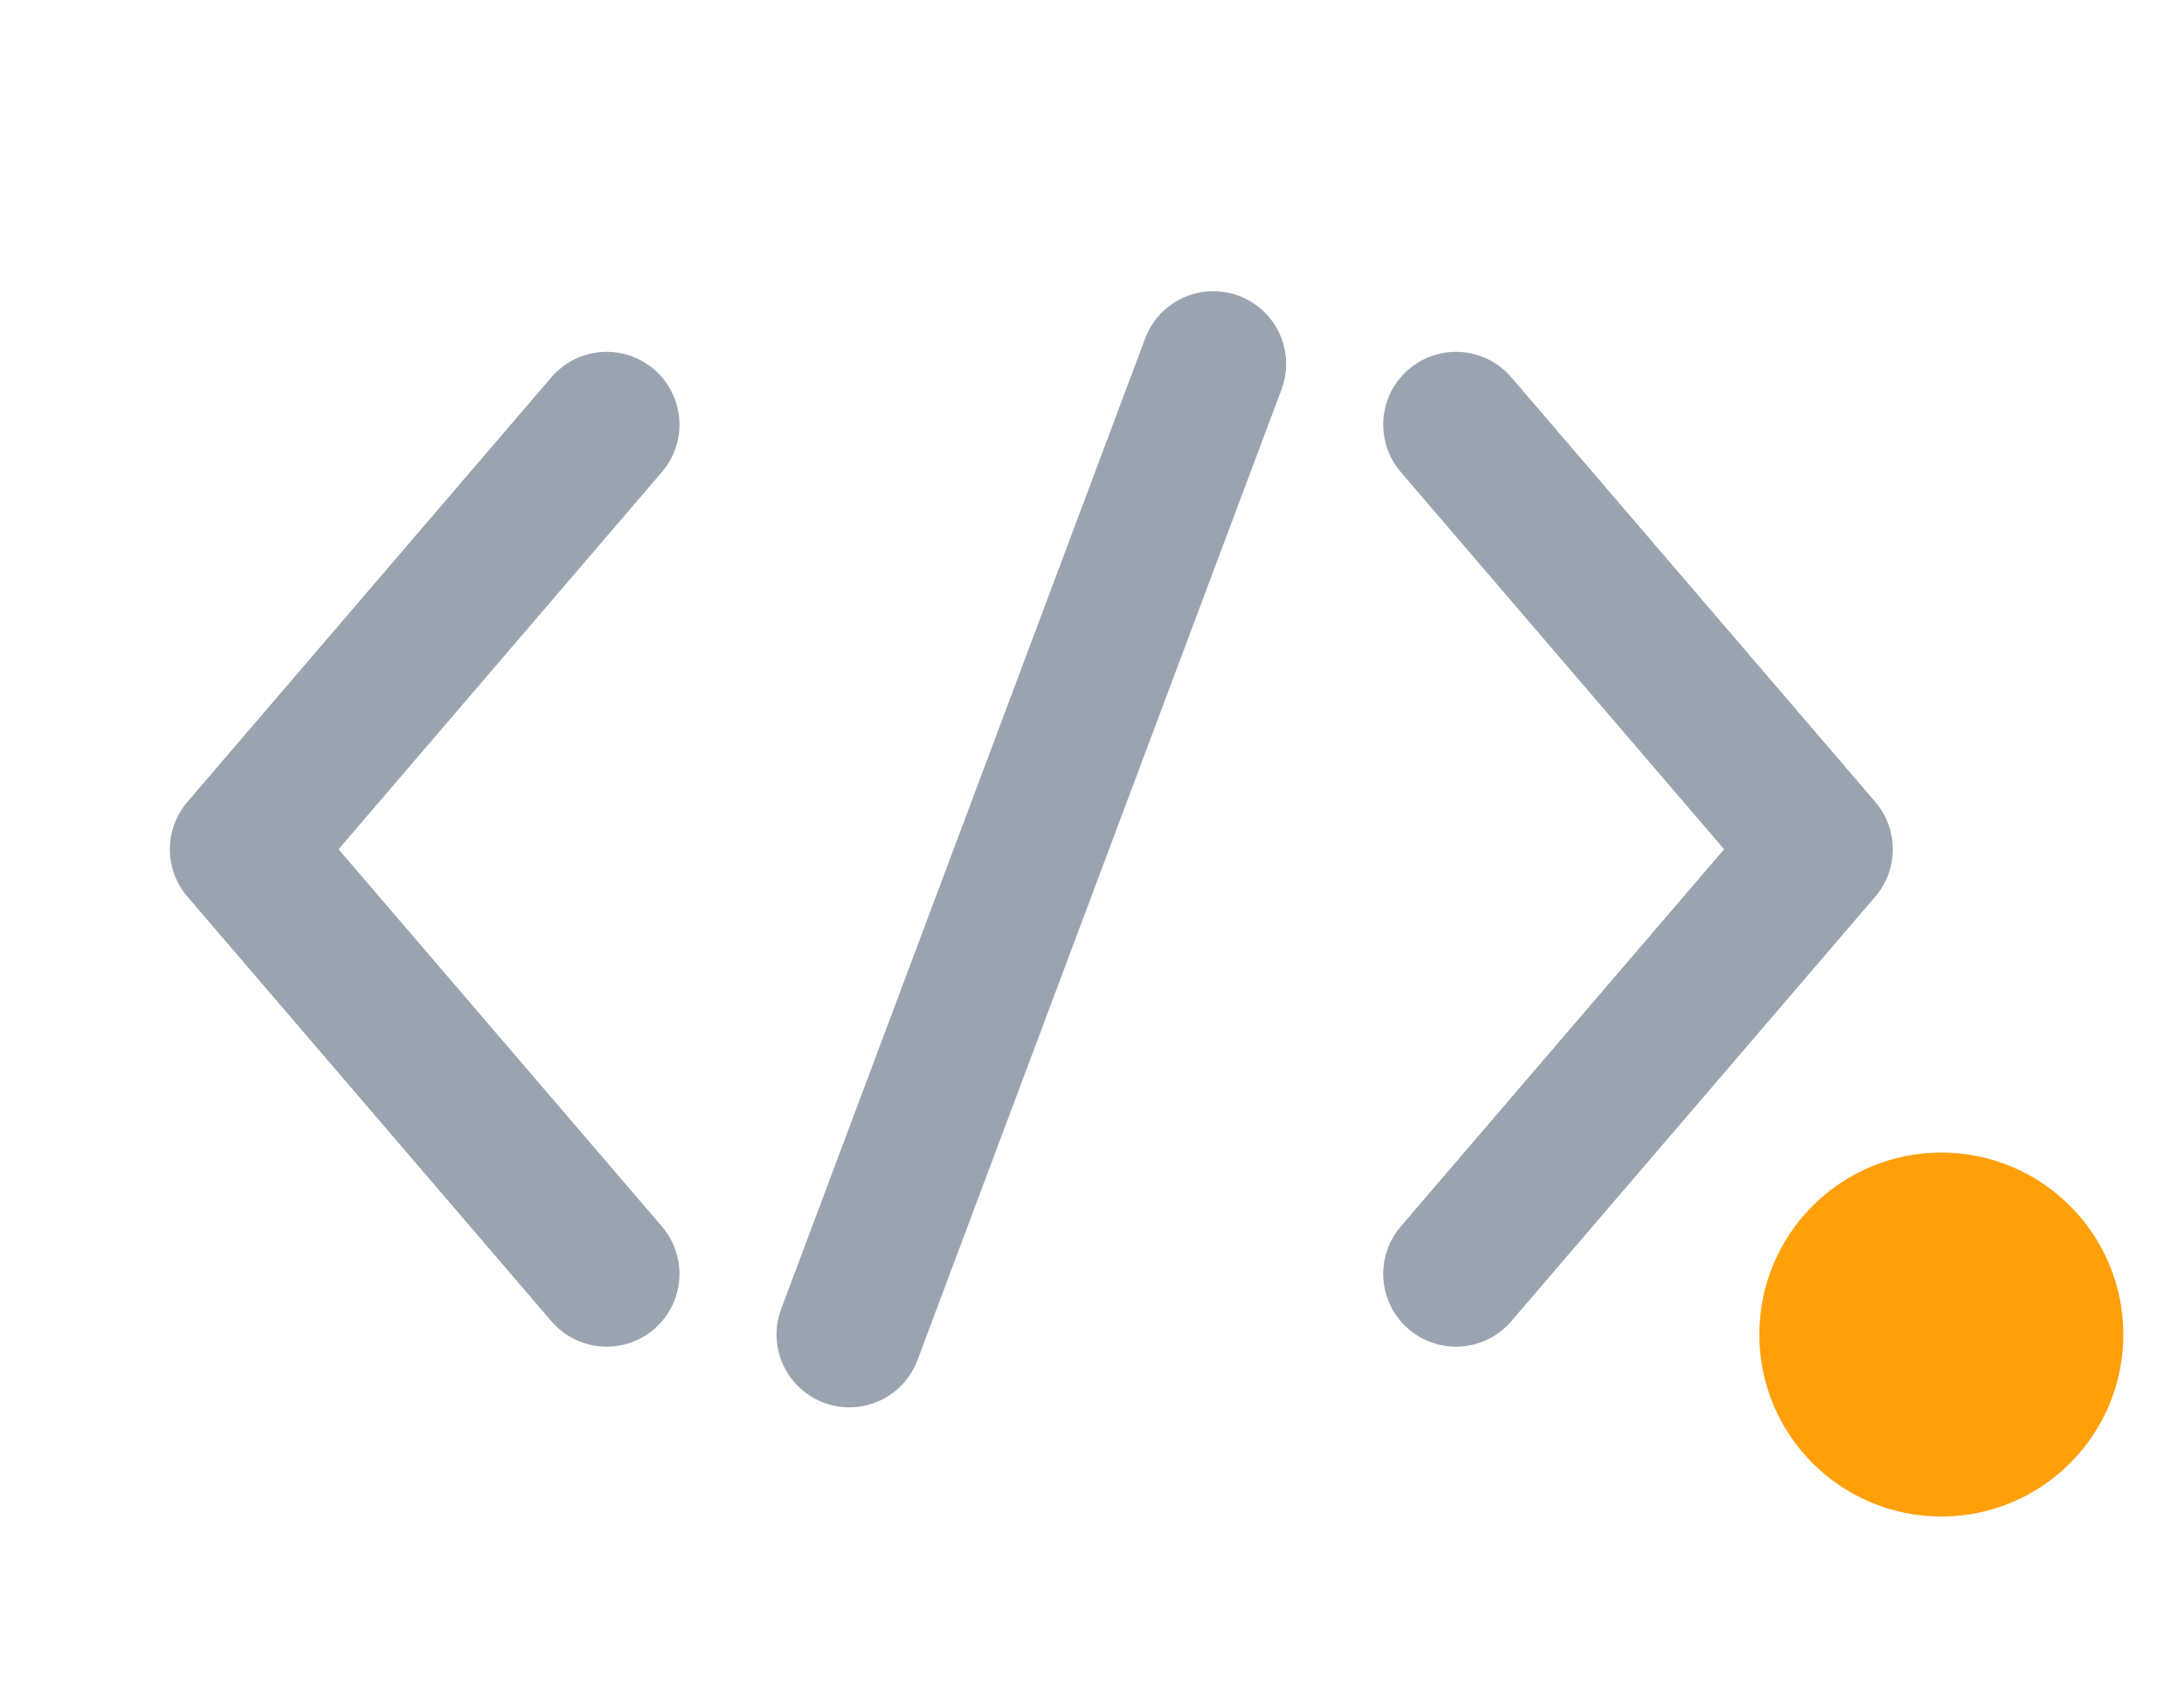
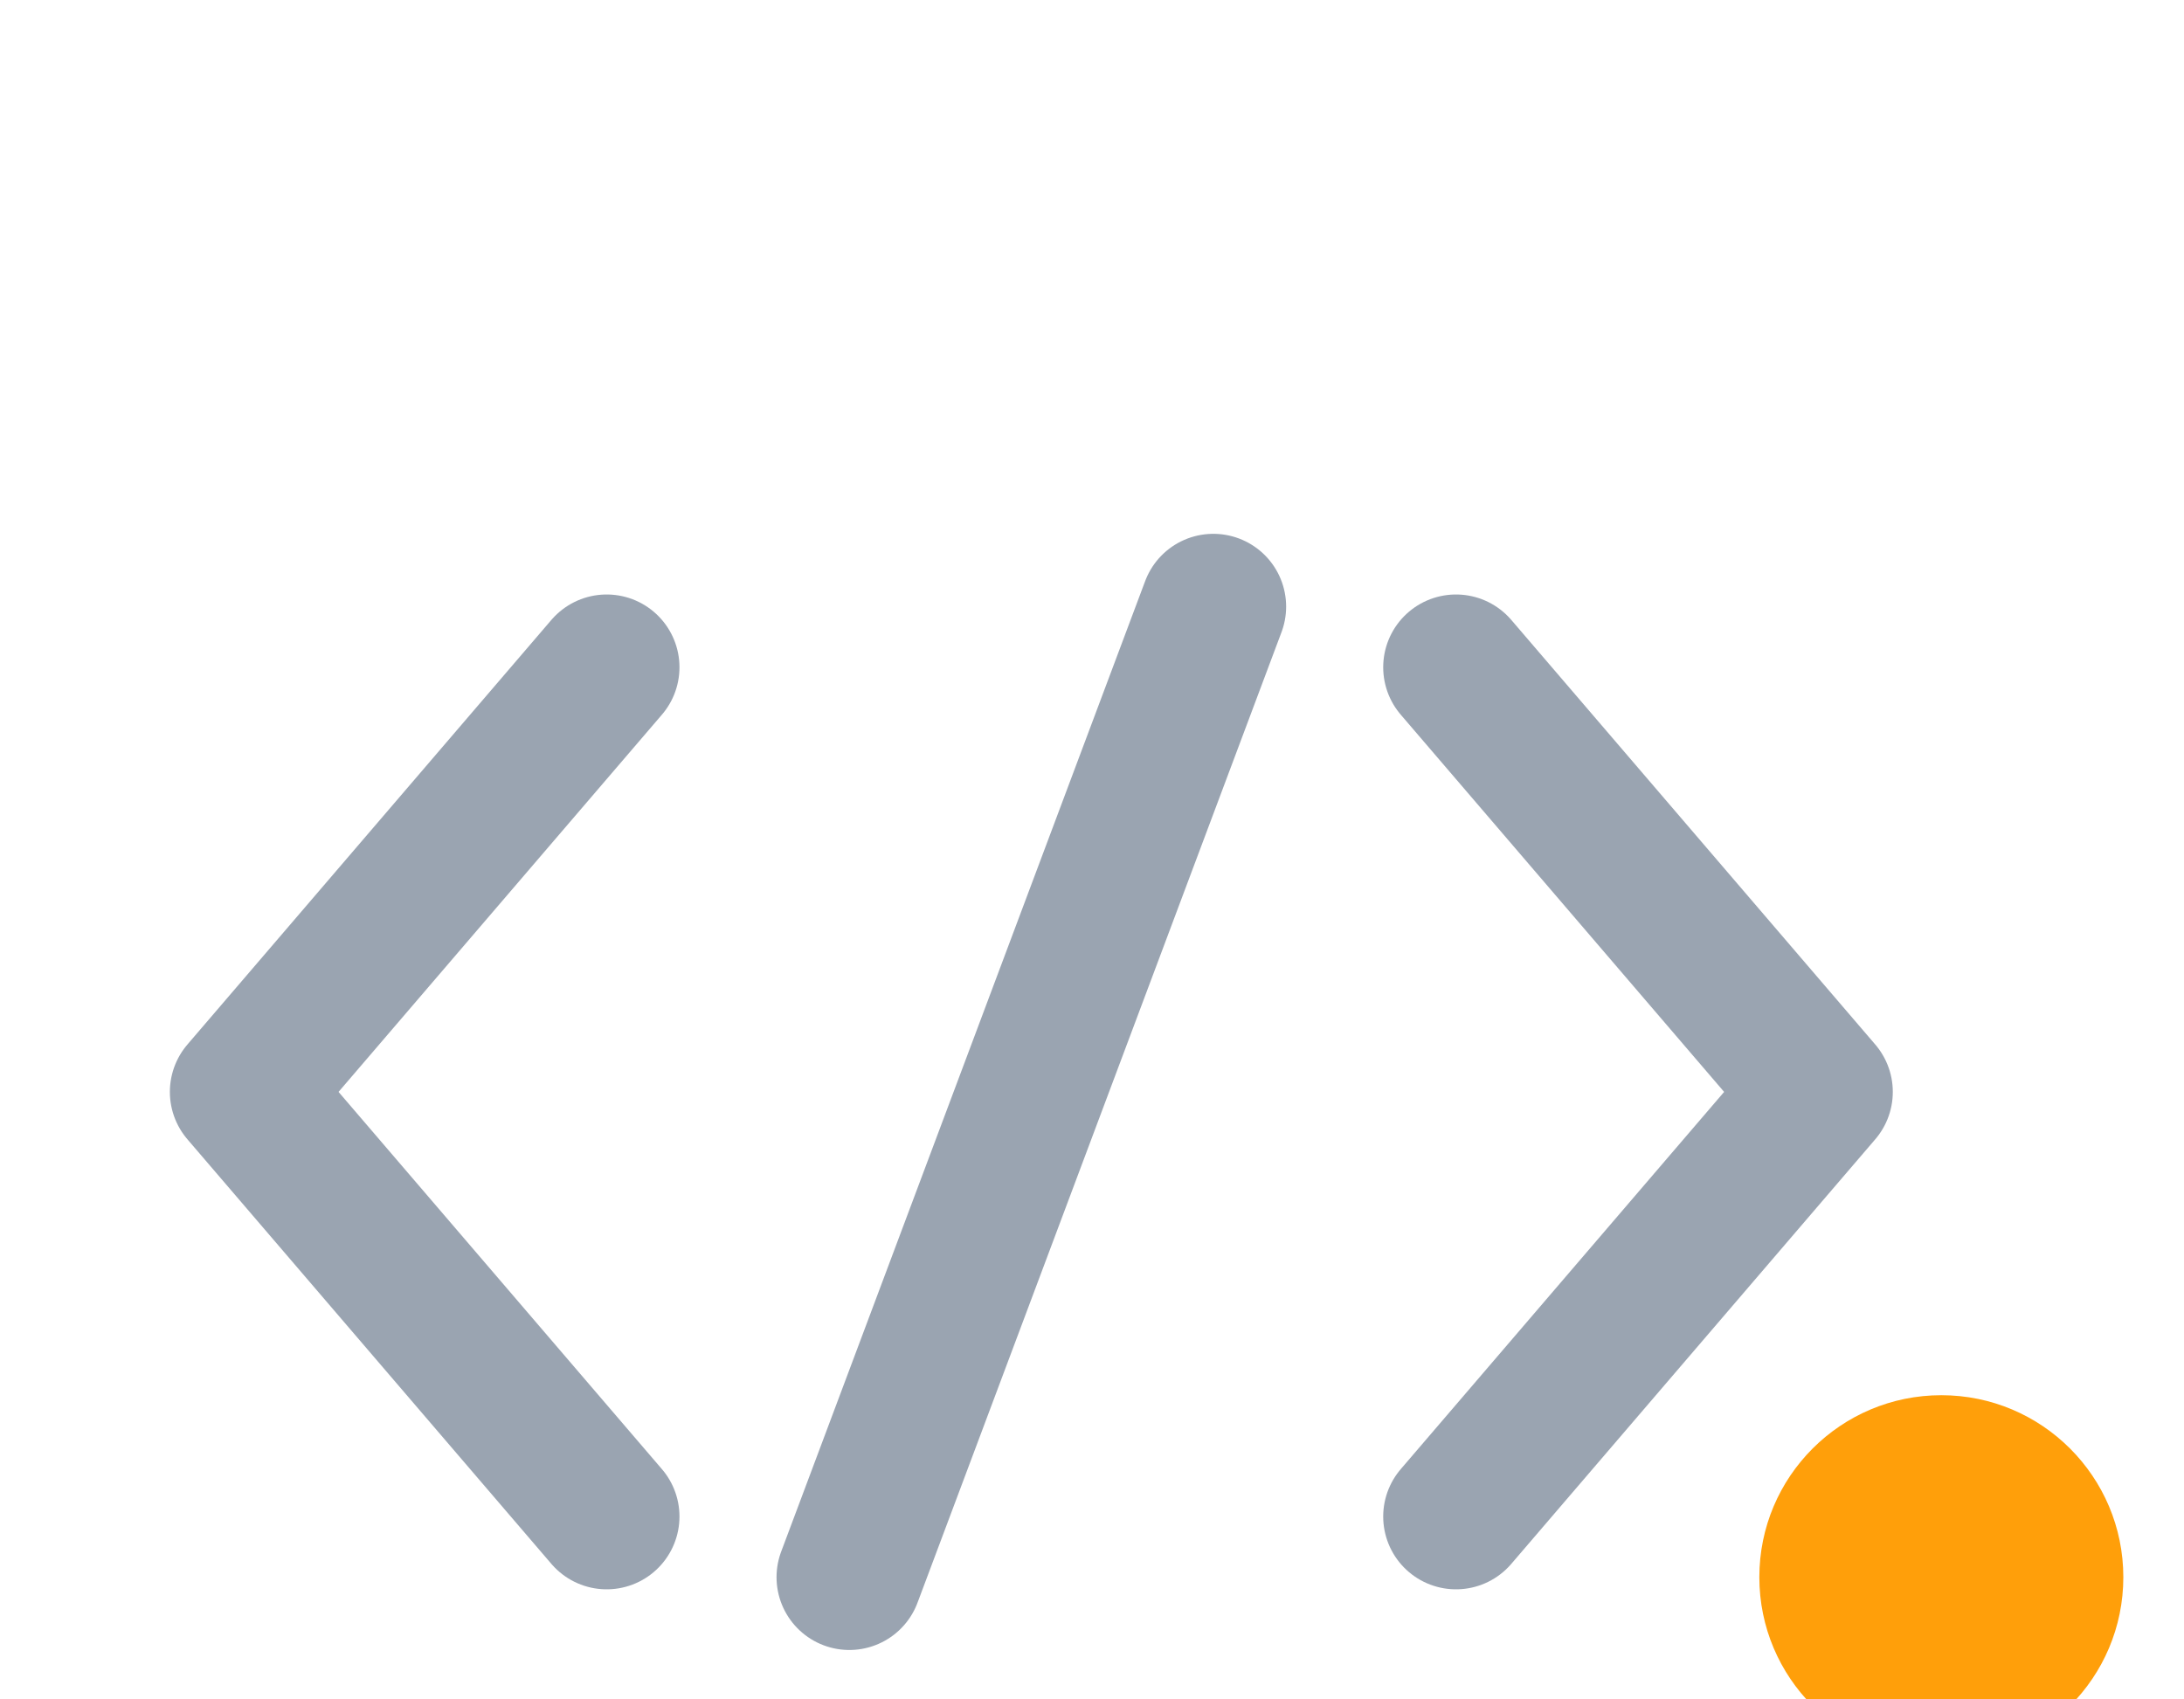
- <svg xmlns="http://www.w3.org/2000/svg" viewBox="0 0 36 28" width="72" height="56" role="img" aria-label="GitHub Menu Bar app icon">
+ <svg xmlns="http://www.w3.org/2000/svg" viewBox="0 -4 36 28" width="72" height="56" role="img" aria-label="GitHub Menu Bar app icon">
  <g fill="none" stroke="#9aa4b1" stroke-width="2.4" stroke-linecap="round" stroke-linejoin="round">
    <polyline points="10,7 4,14 10,21" />
    <line x1="20" y1="6" x2="14" y2="22" />
    <polyline points="24,7 30,14 24,21" />
  </g>
  <circle cx="32" cy="22" r="3" fill="#ff9f0a" />
</svg>
